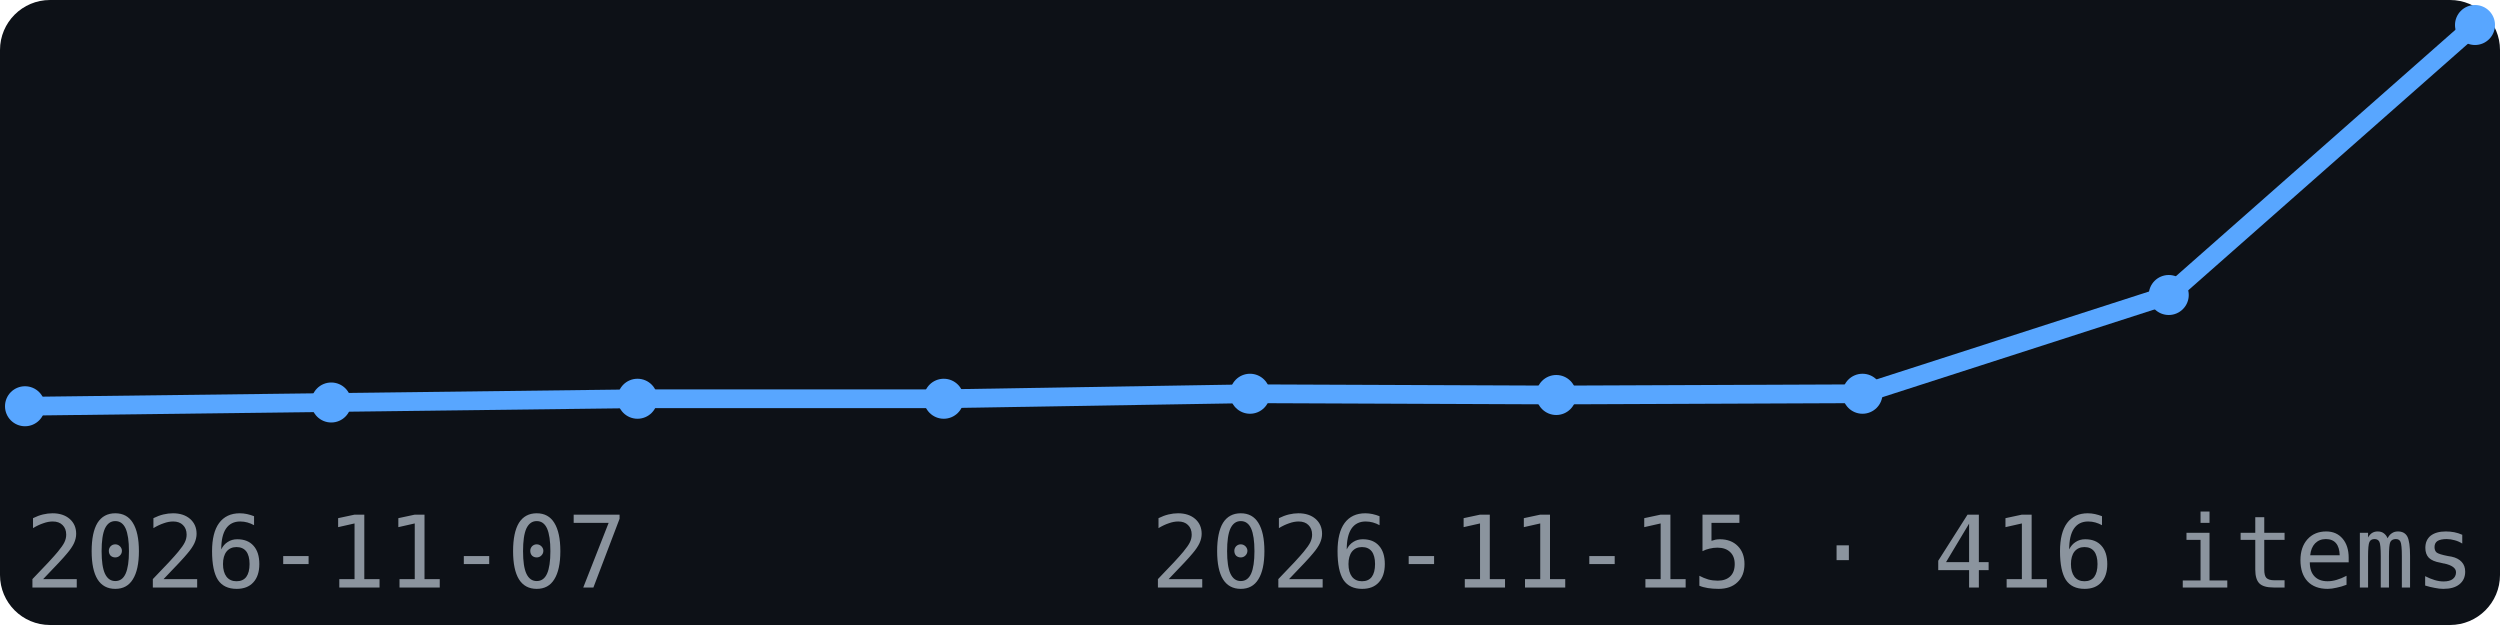
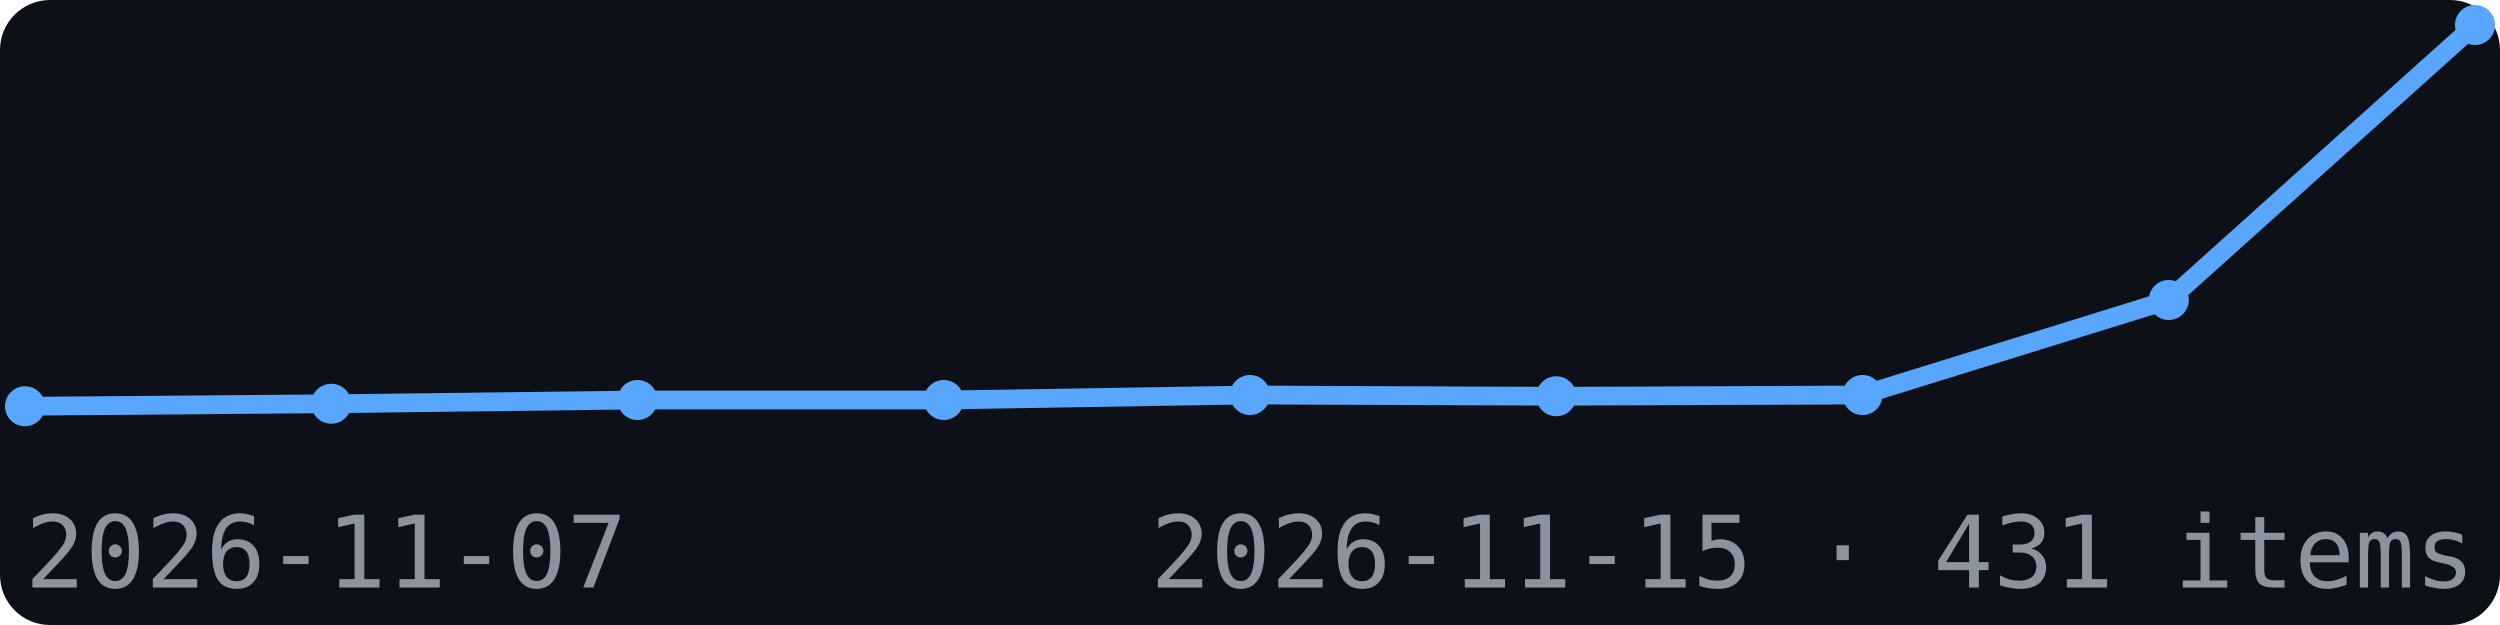
<svg xmlns="http://www.w3.org/2000/svg" width="200" height="50" viewBox="0 0 200 50" font-family="monospace">
  <rect width="200" height="50" fill="#0d1117" rx="4" />
-   <polyline points="2.0,32.5 26.5,32.2 51.0,31.9 75.5,31.9 100.0,31.5 124.5,31.6 149.0,31.5 173.5,23.6 198.0,2.0" fill="none" stroke="#58a6ff" stroke-width="1.5" />
+   <polyline points="2.0,32.5 26.5,32.3 51.0,32.0 75.5,32.0 100.0,31.6 124.5,31.7 149.0,31.6 173.5,24.0 198.0,2.0" fill="none" stroke="#58a6ff" stroke-width="1.5" />
  <circle cx="2.0" cy="32.5" r="1.6" fill="#58a6ff" />
-   <circle cx="26.5" cy="32.2" r="1.6" fill="#58a6ff" />
-   <circle cx="51.0" cy="31.9" r="1.6" fill="#58a6ff" />
-   <circle cx="75.5" cy="31.9" r="1.6" fill="#58a6ff" />
-   <circle cx="100.0" cy="31.5" r="1.6" fill="#58a6ff" />
-   <circle cx="124.5" cy="31.6" r="1.6" fill="#58a6ff" />
-   <circle cx="149.0" cy="31.5" r="1.6" fill="#58a6ff" />
-   <circle cx="173.5" cy="23.6" r="1.6" fill="#58a6ff" />
+   <circle cx="26.5" cy="32.3" r="1.6" fill="#58a6ff" />
+   <circle cx="51.0" cy="32.0" r="1.6" fill="#58a6ff" />
+   <circle cx="75.5" cy="32.0" r="1.6" fill="#58a6ff" />
+   <circle cx="100.0" cy="31.6" r="1.6" fill="#58a6ff" />
+   <circle cx="124.5" cy="31.7" r="1.6" fill="#58a6ff" />
+   <circle cx="149.0" cy="31.6" r="1.6" fill="#58a6ff" />
+   <circle cx="173.5" cy="24.0" r="1.6" fill="#58a6ff" />
  <circle cx="198.0" cy="2.0" r="1.6" fill="#58a6ff" />
  <text x="2" y="47" font-size="8" fill="#8b949e">2026-11-07</text>
-   <text x="198" y="47" font-size="8" fill="#8b949e" text-anchor="end">2026-11-15 · 416 items</text>
+   <text x="198" y="47" font-size="8" fill="#8b949e" text-anchor="end">2026-11-15 · 431 items</text>
</svg>
